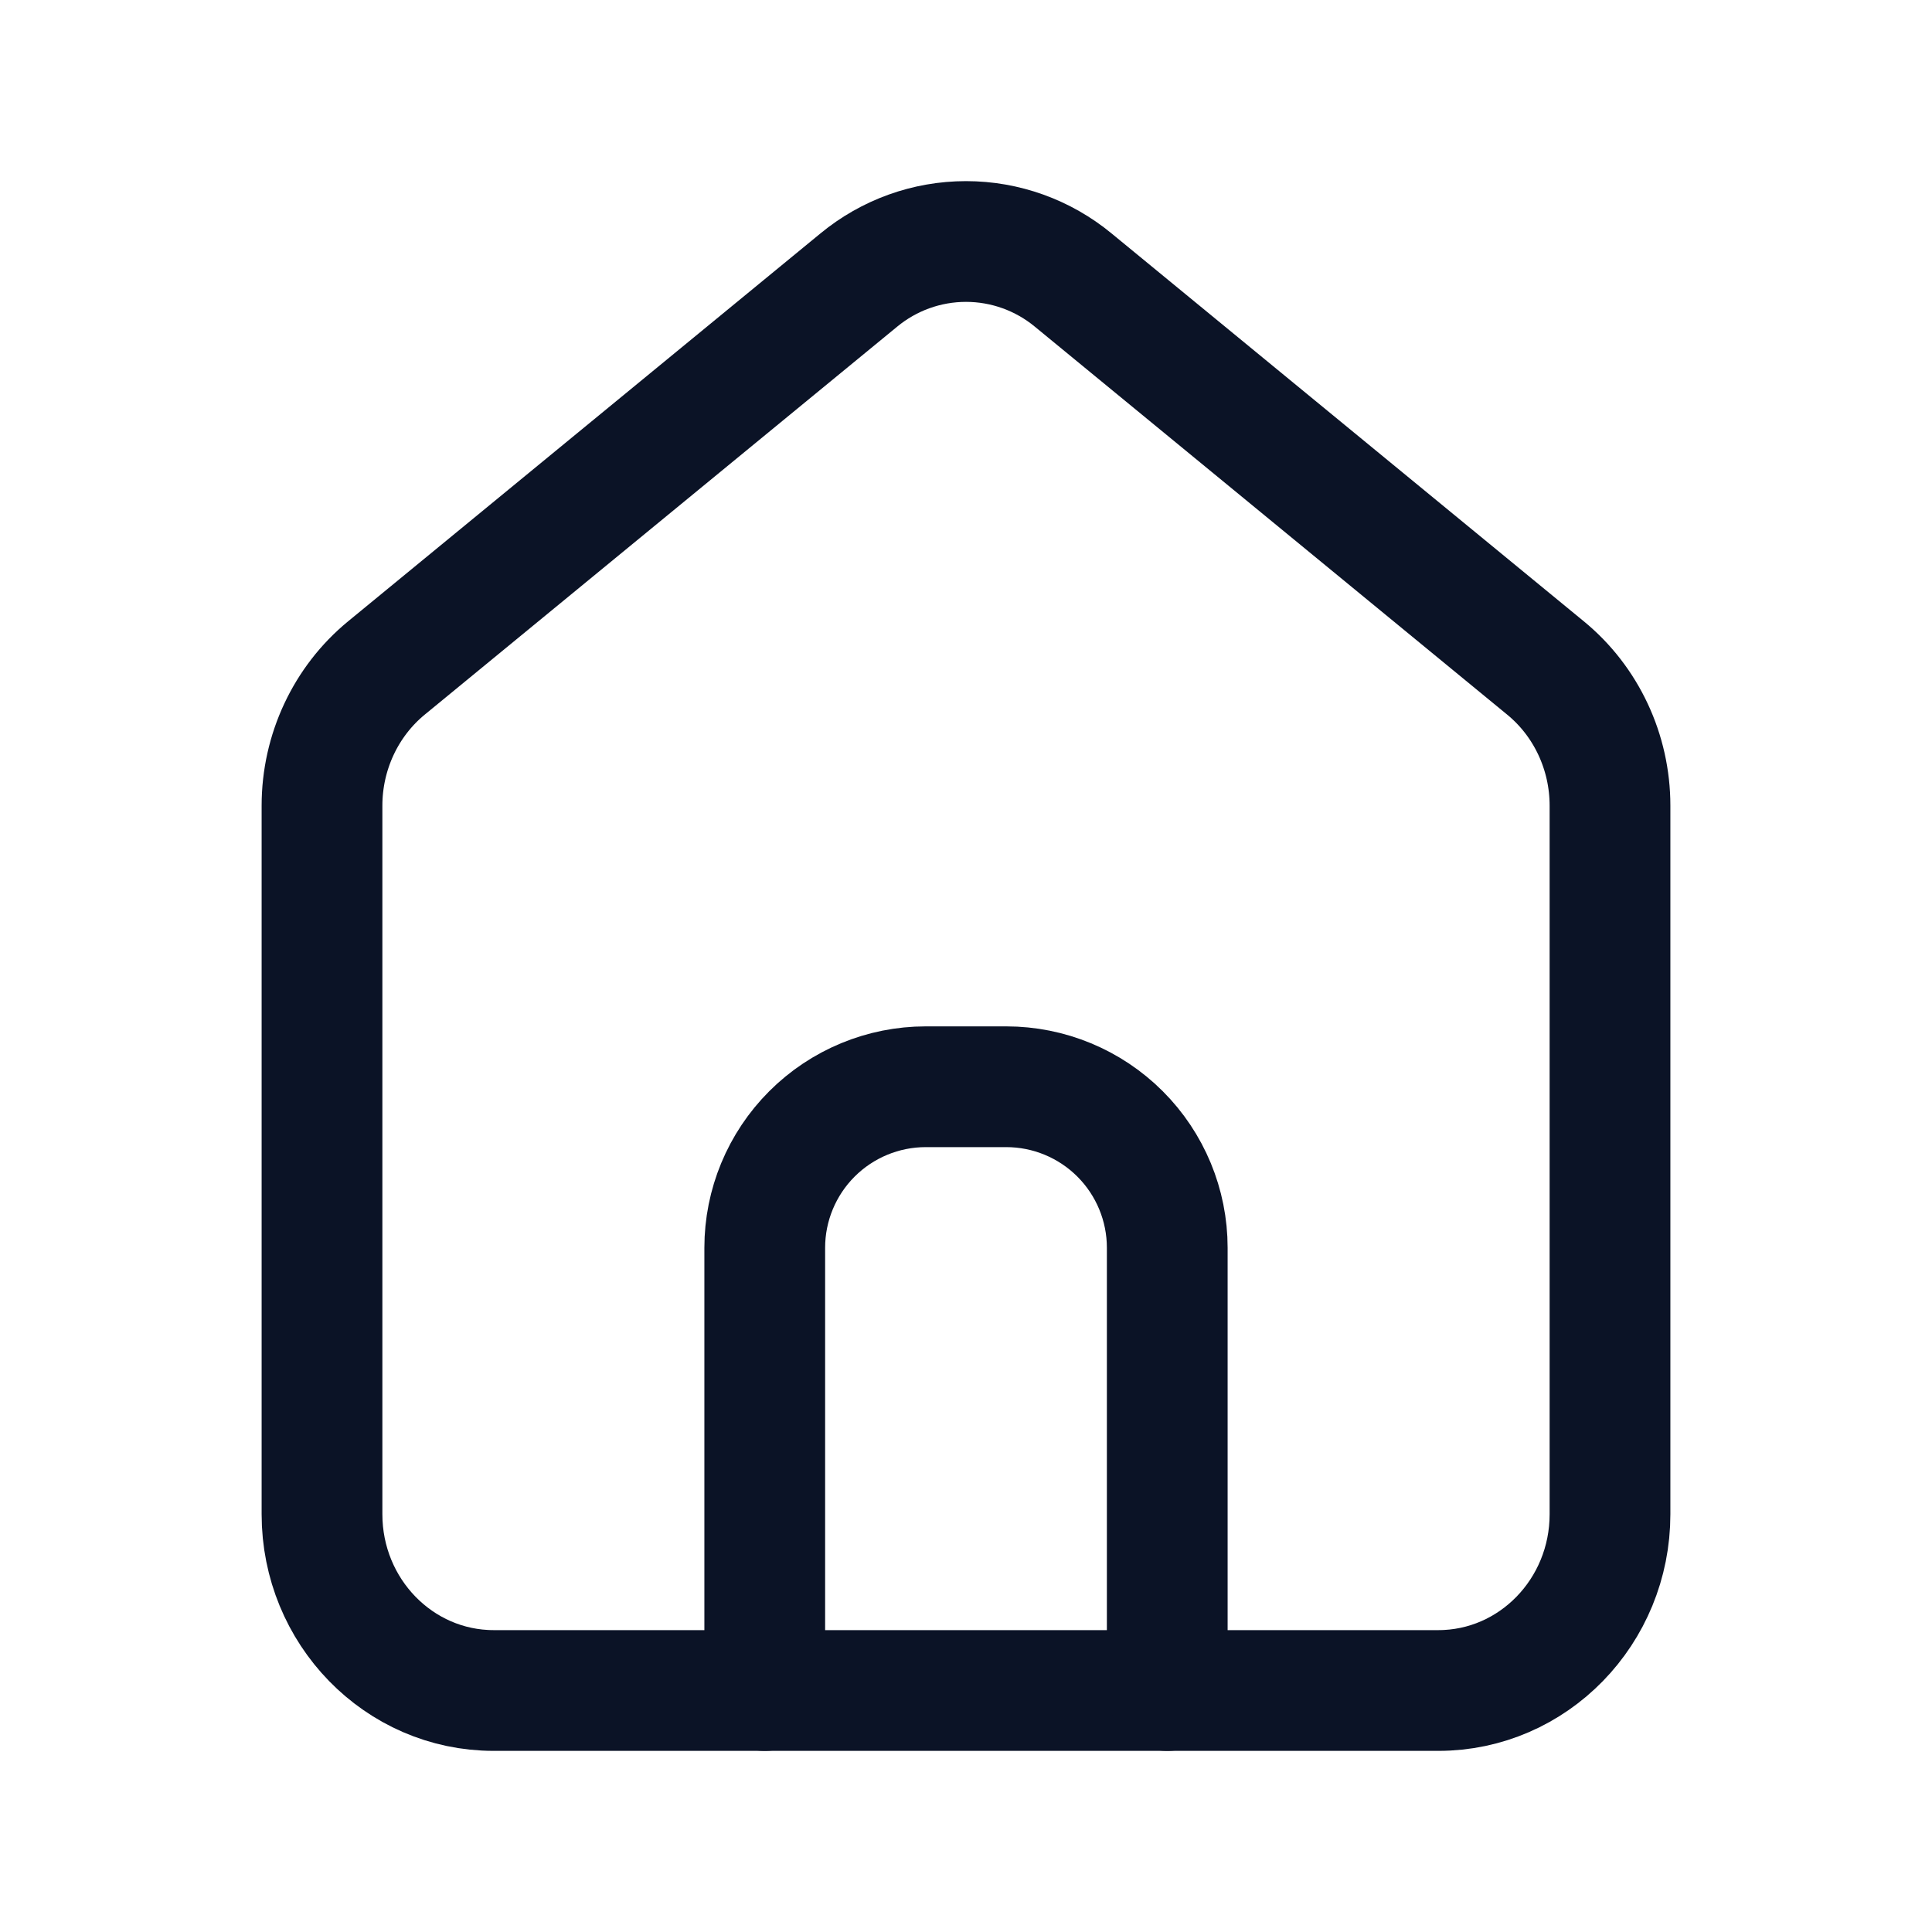
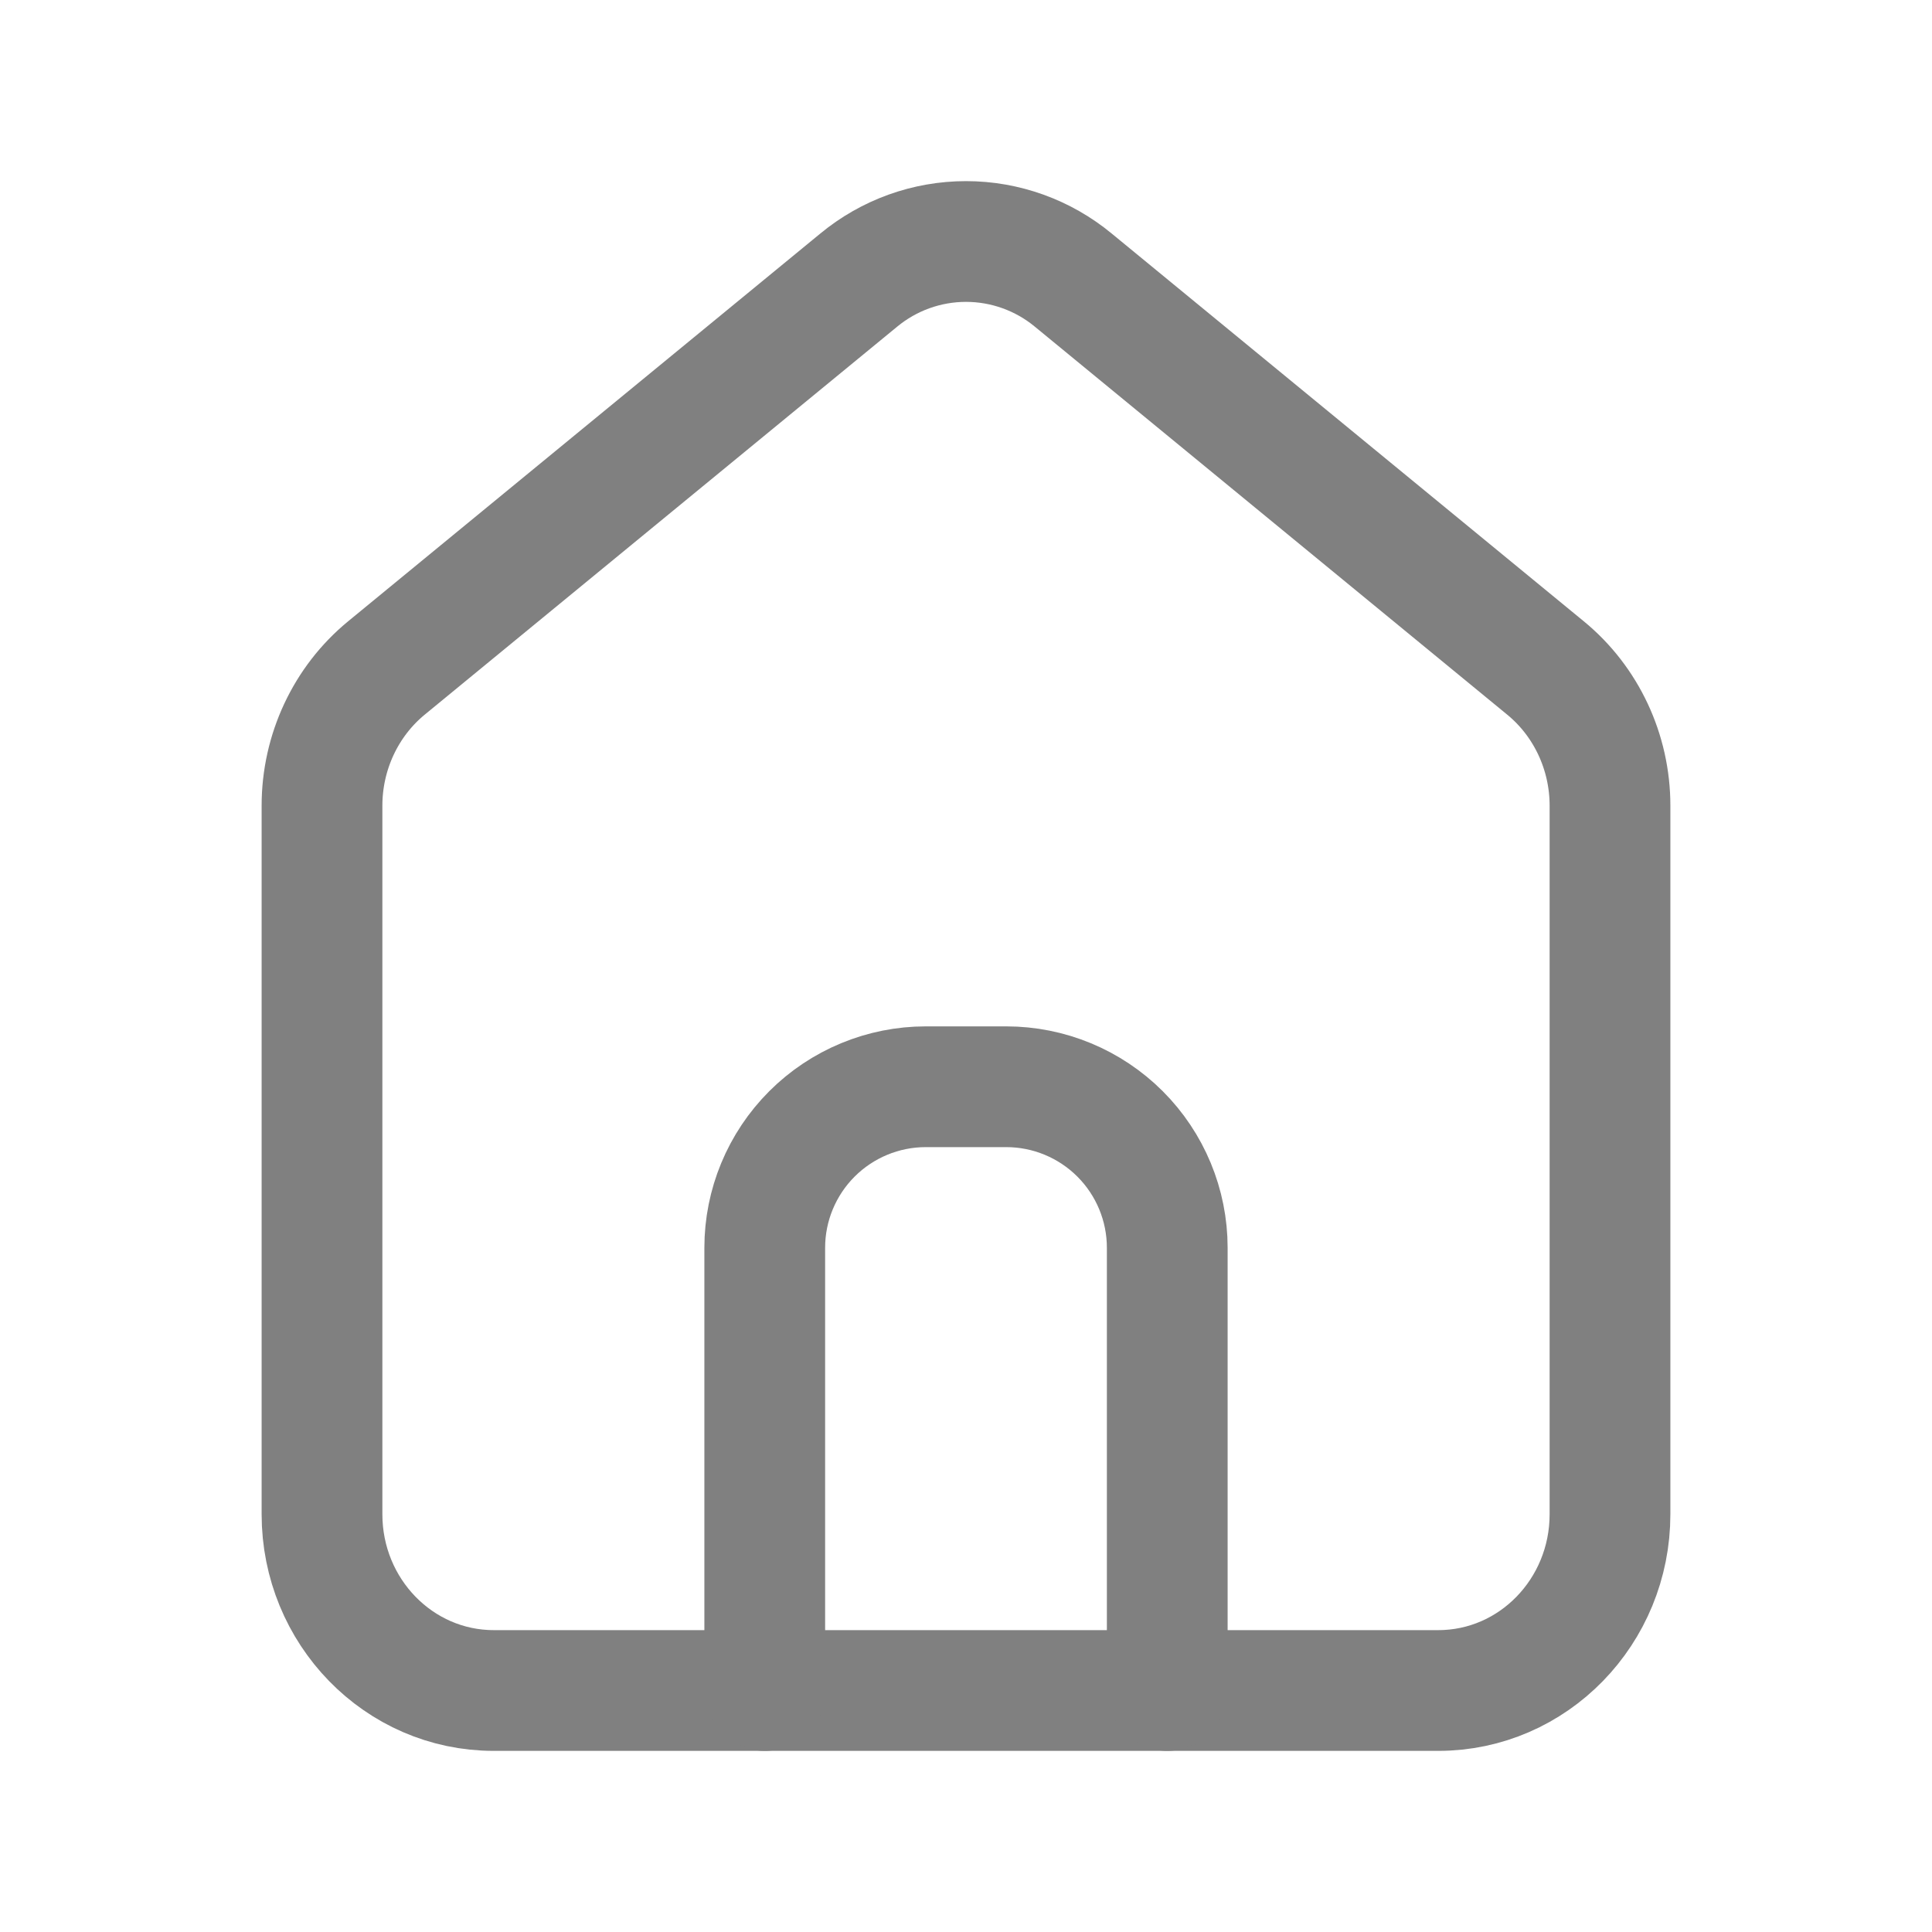
<svg xmlns="http://www.w3.org/2000/svg" width="24" height="24" viewBox="0 0 24 24" fill="none">
-   <path d="M6.133 21C4.955 21 4 20.02 4 18.81V10.008C4 9.343 4.295 8.713 4.8 8.298L10.667 3.48C11.042 3.17 11.513 3 12 3C12.487 3 12.958 3.17 13.333 3.48L19.199 8.298C19.705 8.713 20 9.343 20 10.008V18.81C20 20.02 19.045 21 17.867 21H6.133Z" stroke="#0B1326" stroke-width="1.5" stroke-linecap="round" stroke-linejoin="round" />
-   <path d="M9.5 21V15.5C9.5 14.97 9.711 14.461 10.086 14.086C10.461 13.711 10.97 13.5 11.5 13.5H12.5C13.03 13.5 13.539 13.711 13.914 14.086C14.289 14.461 14.5 14.97 14.5 15.5V21" stroke="#0B1326" stroke-width="1.5" stroke-linecap="round" stroke-linejoin="round" />
+   <path d="M6.133 21C4.955 21 4 20.02 4 18.81V10.008C4 9.343 4.295 8.713 4.8 8.298L10.667 3.48C11.042 3.17 11.513 3 12 3C12.487 3 12.958 3.17 13.333 3.48L19.199 8.298C19.705 8.713 20 9.343 20 10.008V18.81C20 20.02 19.045 21 17.867 21H6.133Z" stroke="#808080" stroke-width="1.5" stroke-linecap="round" stroke-linejoin="round" />
+   <path d="M9.5 21V15.5C9.5 14.97 9.711 14.461 10.086 14.086C10.461 13.711 10.97 13.5 11.5 13.5H12.5C13.03 13.5 13.539 13.711 13.914 14.086C14.289 14.461 14.5 14.97 14.5 15.5V21" stroke="#808080" stroke-width="1.5" stroke-linecap="round" stroke-linejoin="round" />
</svg>
